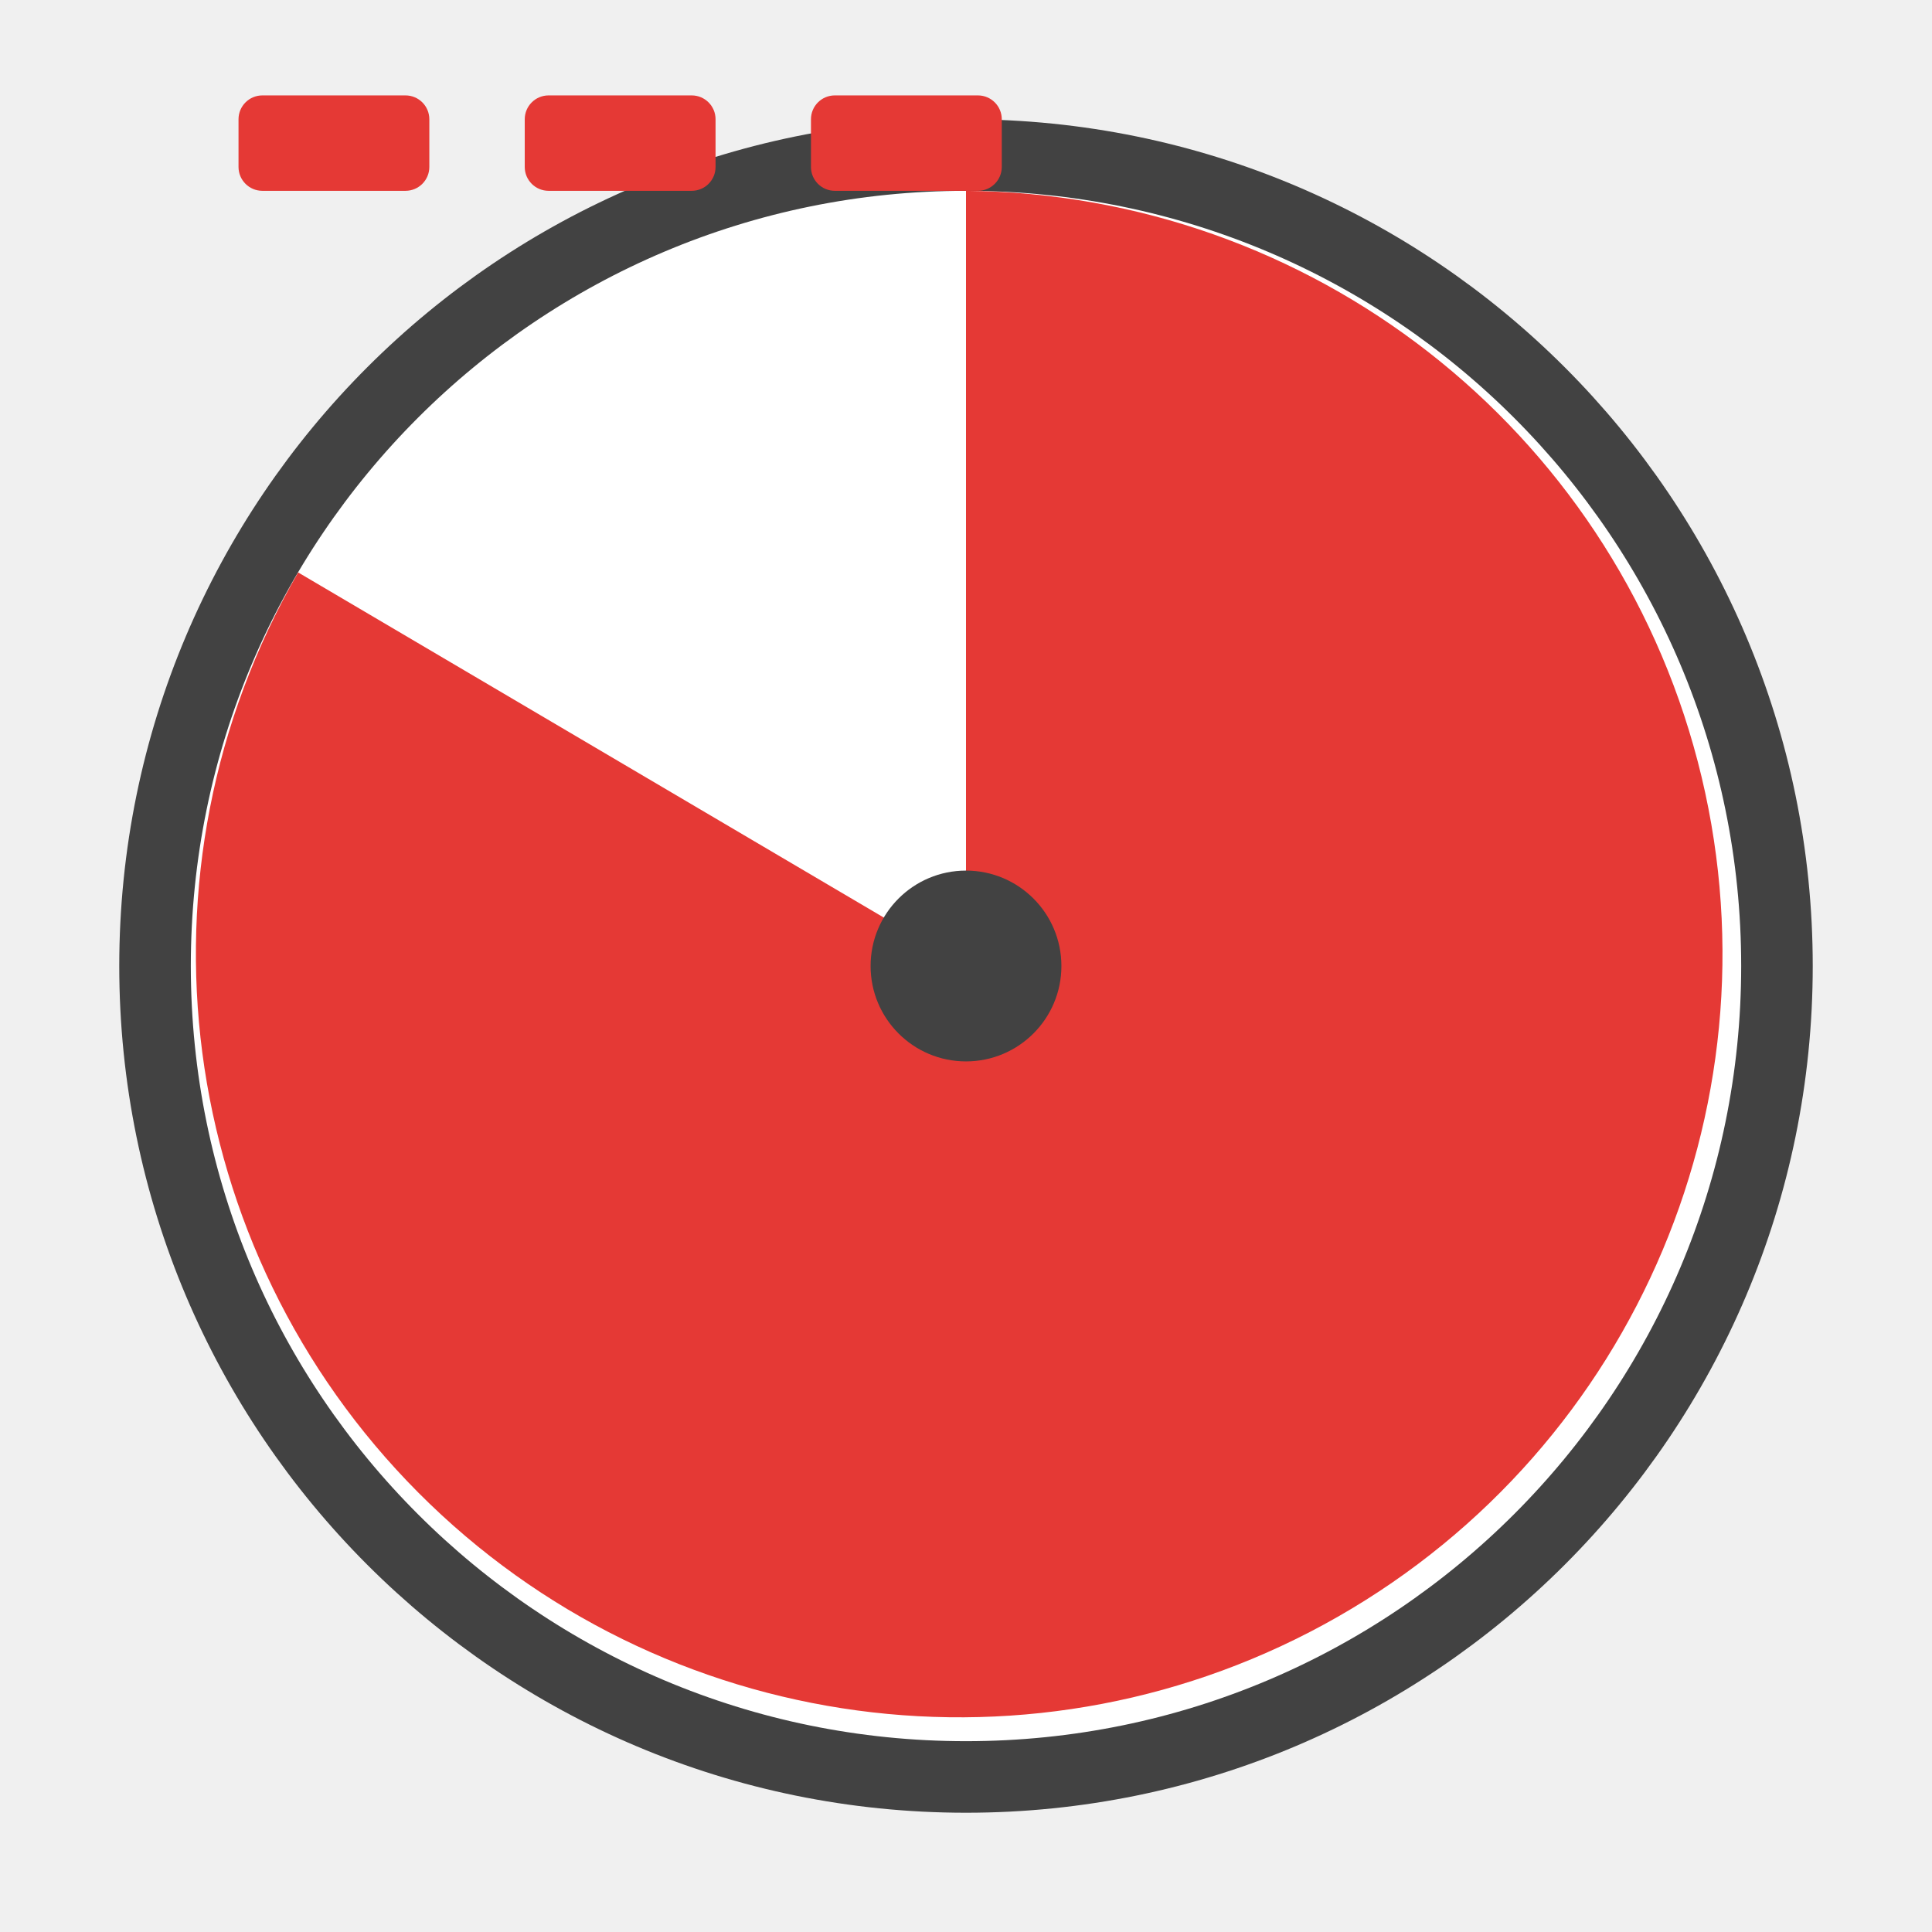
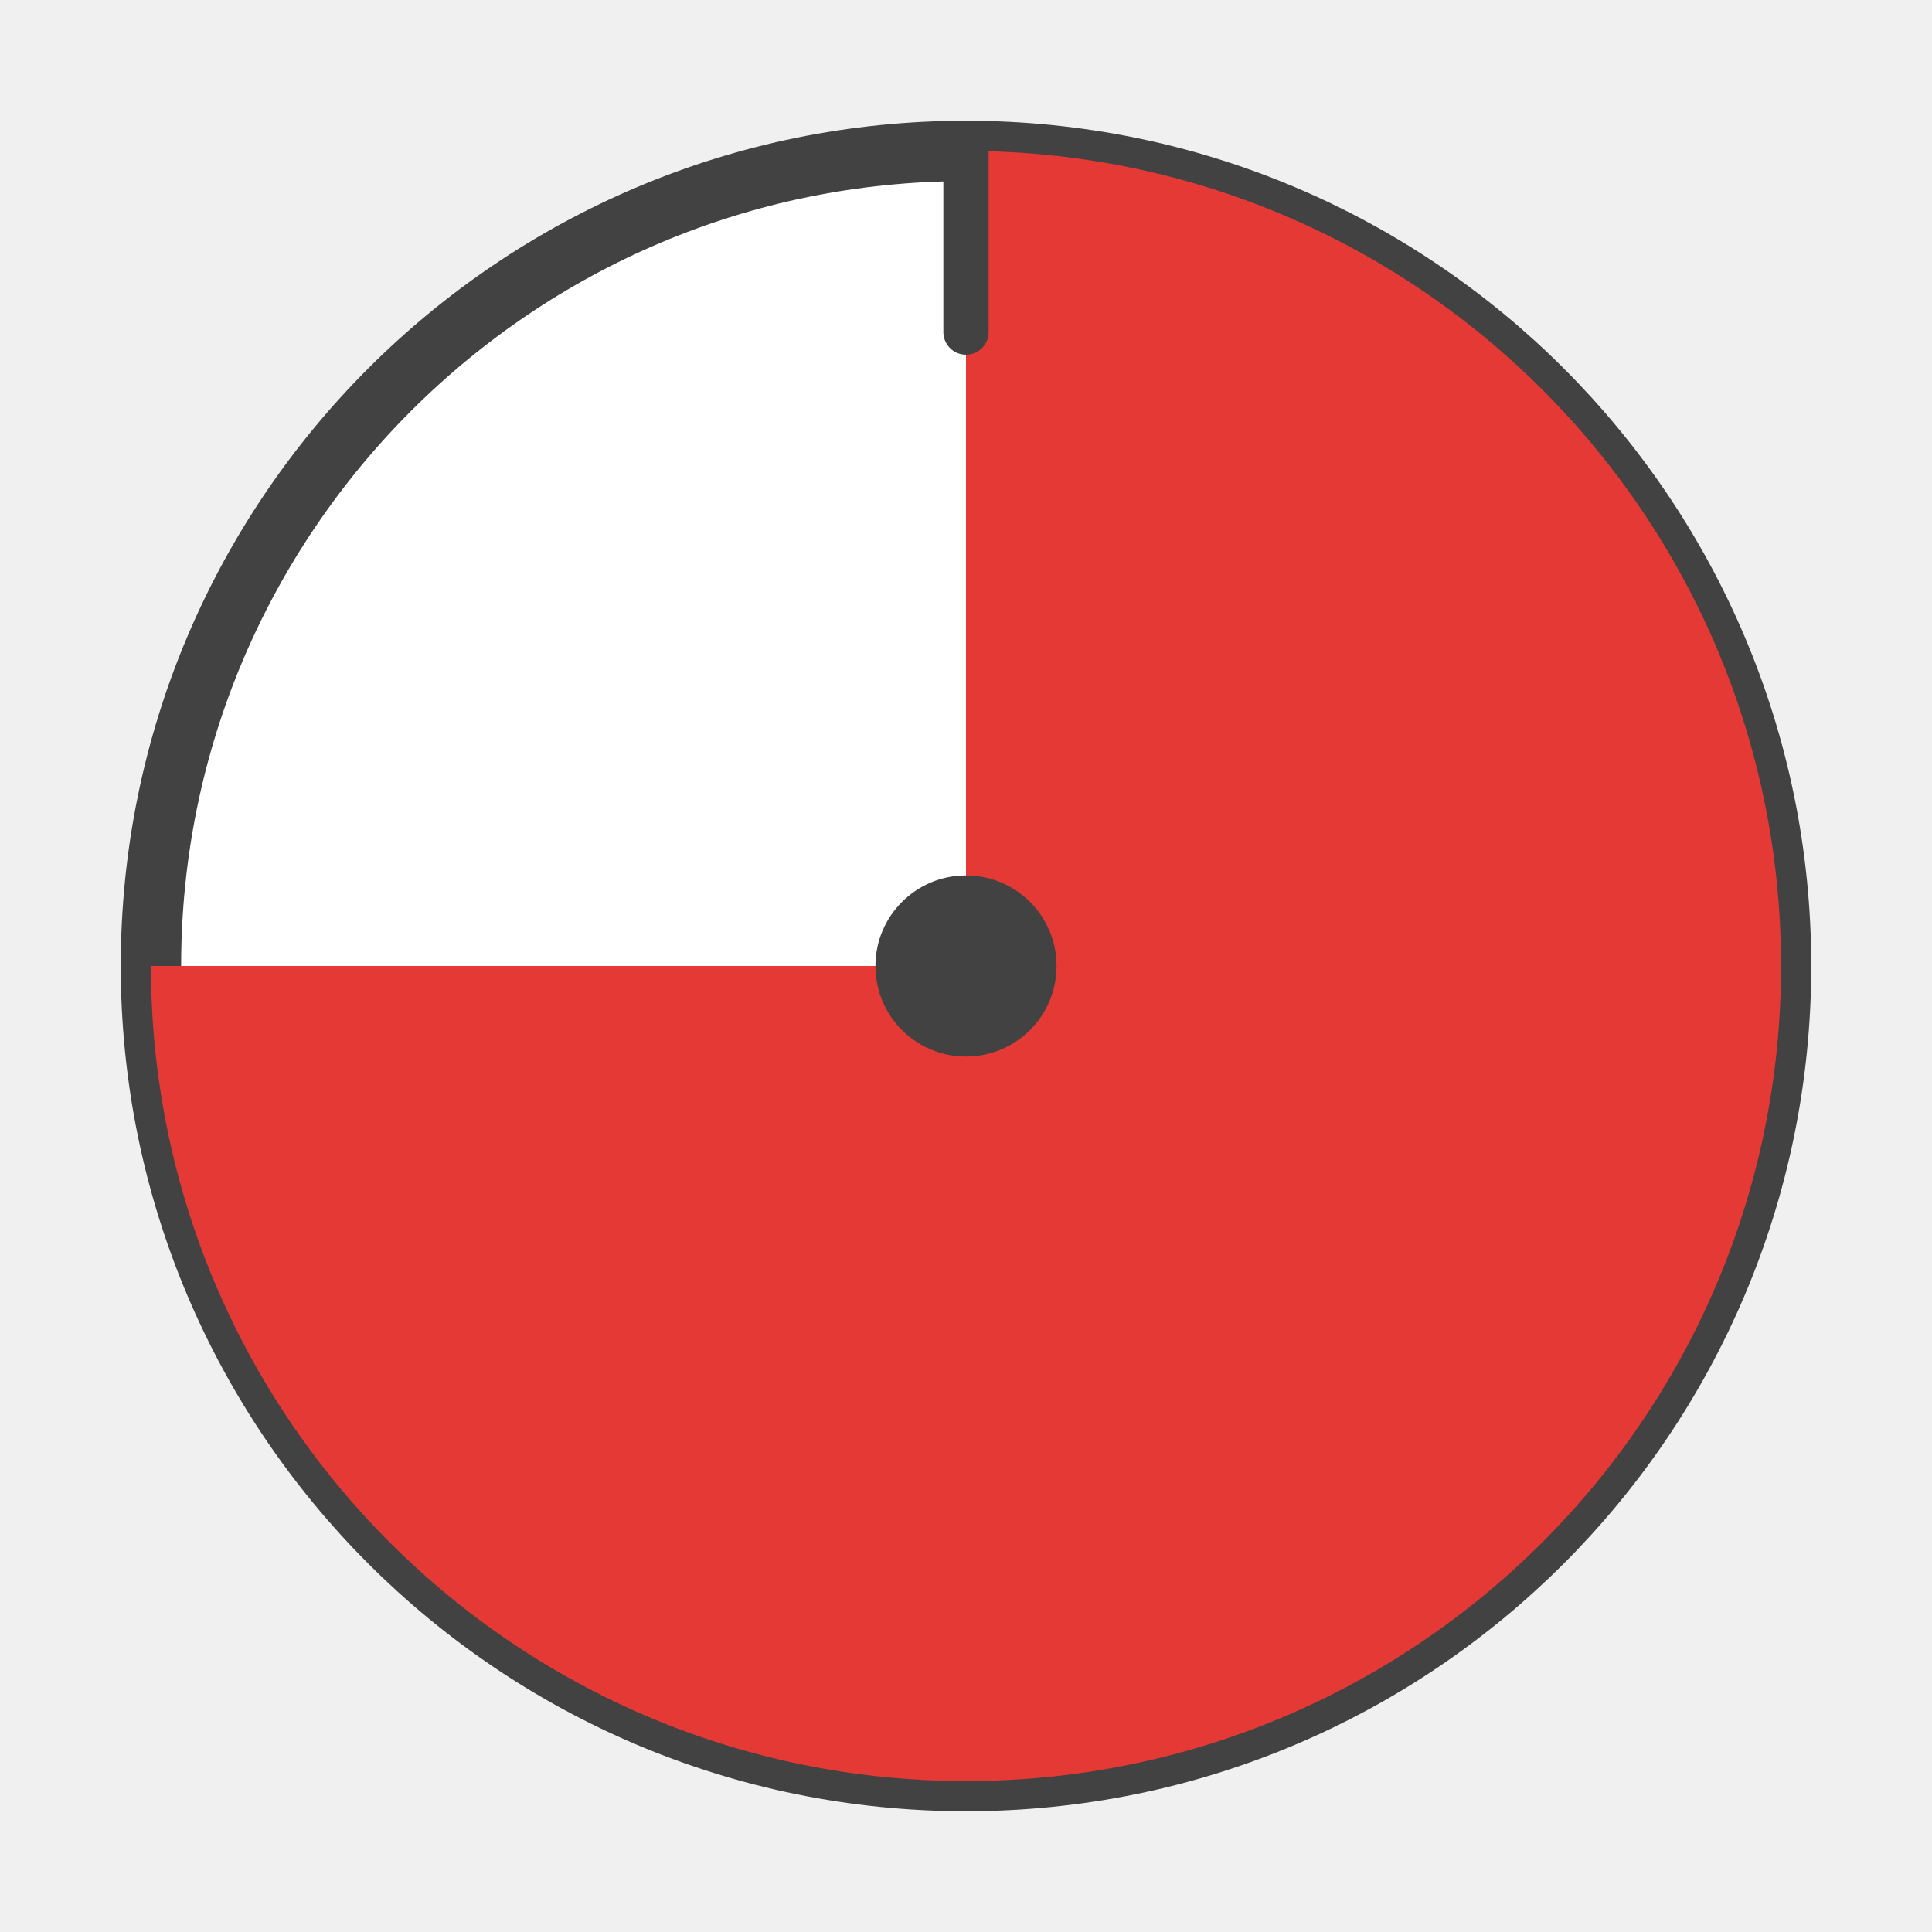
- <svg xmlns="http://www.w3.org/2000/svg" viewBox="0 0 81 81" fill="none">
-   <circle cx="40.5" cy="40.5" r="34" fill="#FFFFFF" stroke="#424242" stroke-width="3" />
-   <path d="M40.5 40.5 L40.5 8 A32 32 0 1 1 12.5 24 Z" fill="#E53935" />
-   <circle cx="40.5" cy="40.5" r="4" fill="#424242" />
-   <rect x="10" y="4" width="8" height="4" rx="1" fill="#E53935" />
-   <rect x="22" y="4" width="8" height="4" rx="1" fill="#E53935" />
-   <rect x="34" y="4" width="8" height="4" rx="1" fill="#E53935" />
+ <svg xmlns="http://www.w3.org/2000/svg" viewBox="0 0 128 128" fill="none">
+   <circle cx="64" cy="64" r="54" fill="#FFFFFF" stroke="#424242" stroke-width="4" />
+   <path d="M64 64 L64 10 A54 54 0 1 1 10 64 Z" fill="#E53935" />
+   <line x1="64" y1="10" x2="64" y2="22" stroke="#424242" stroke-width="3" stroke-linecap="round" />
+   <circle cx="64" cy="64" r="6" fill="#424242" />
</svg>
